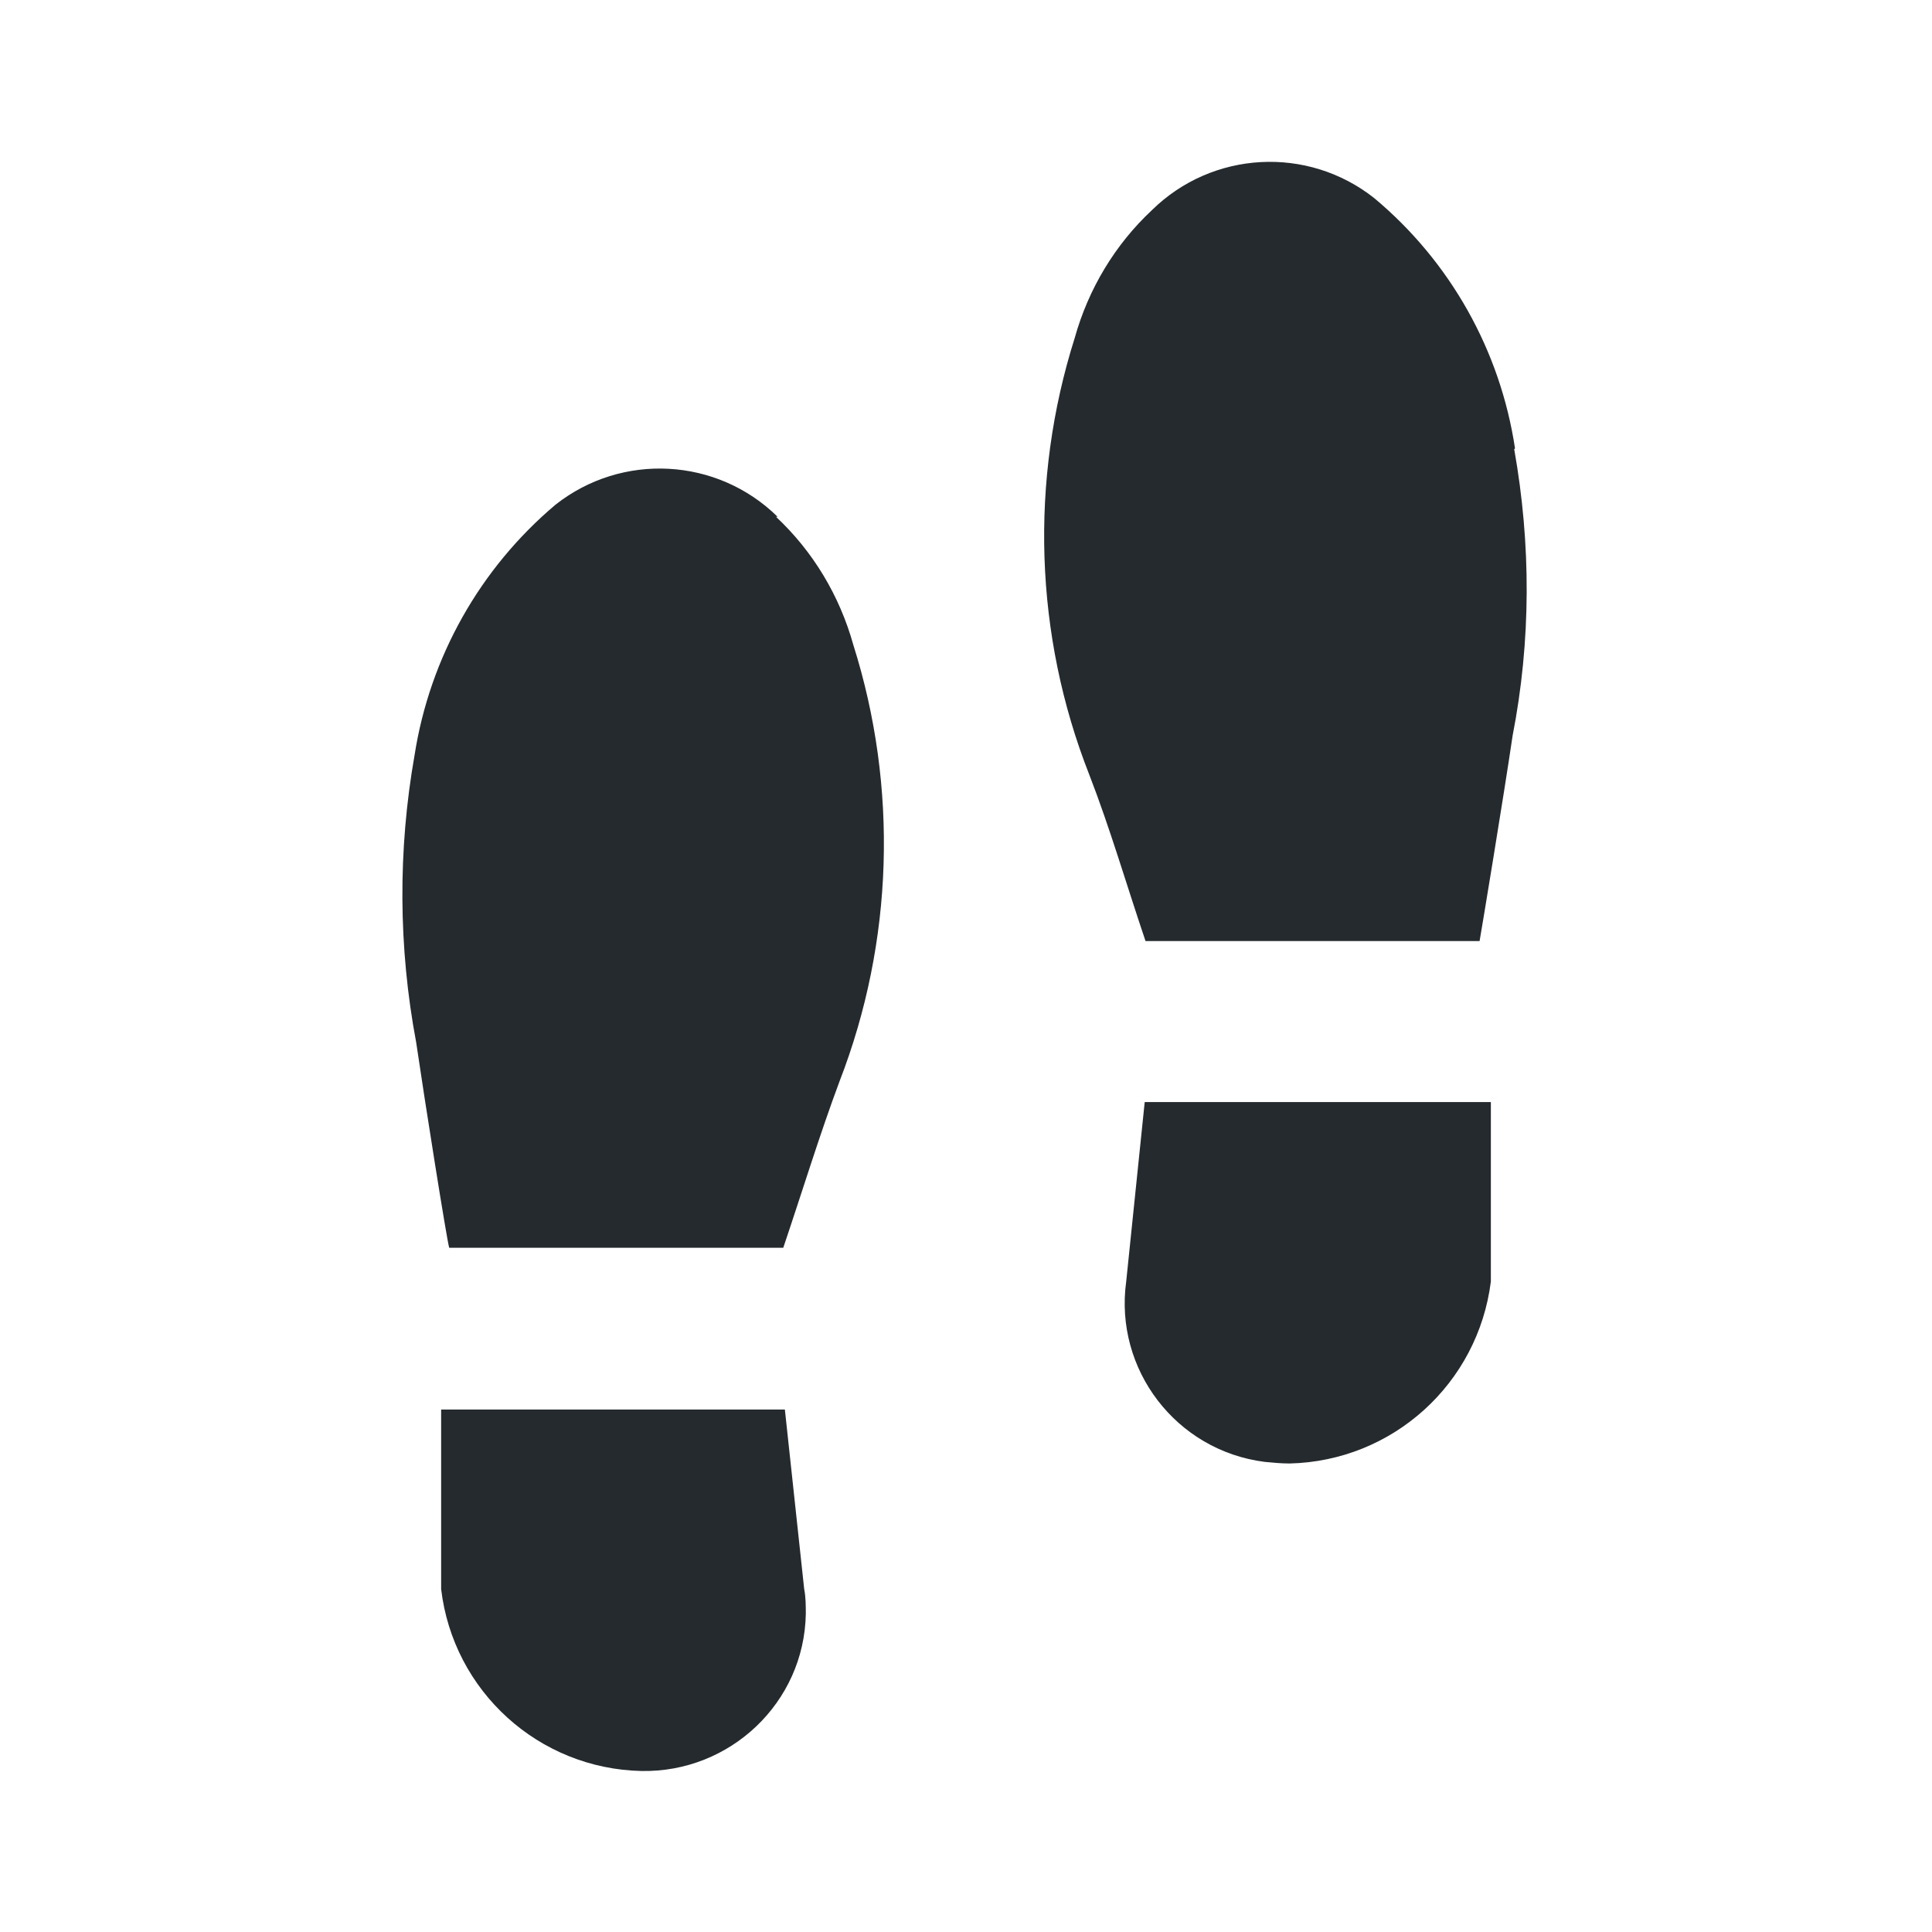
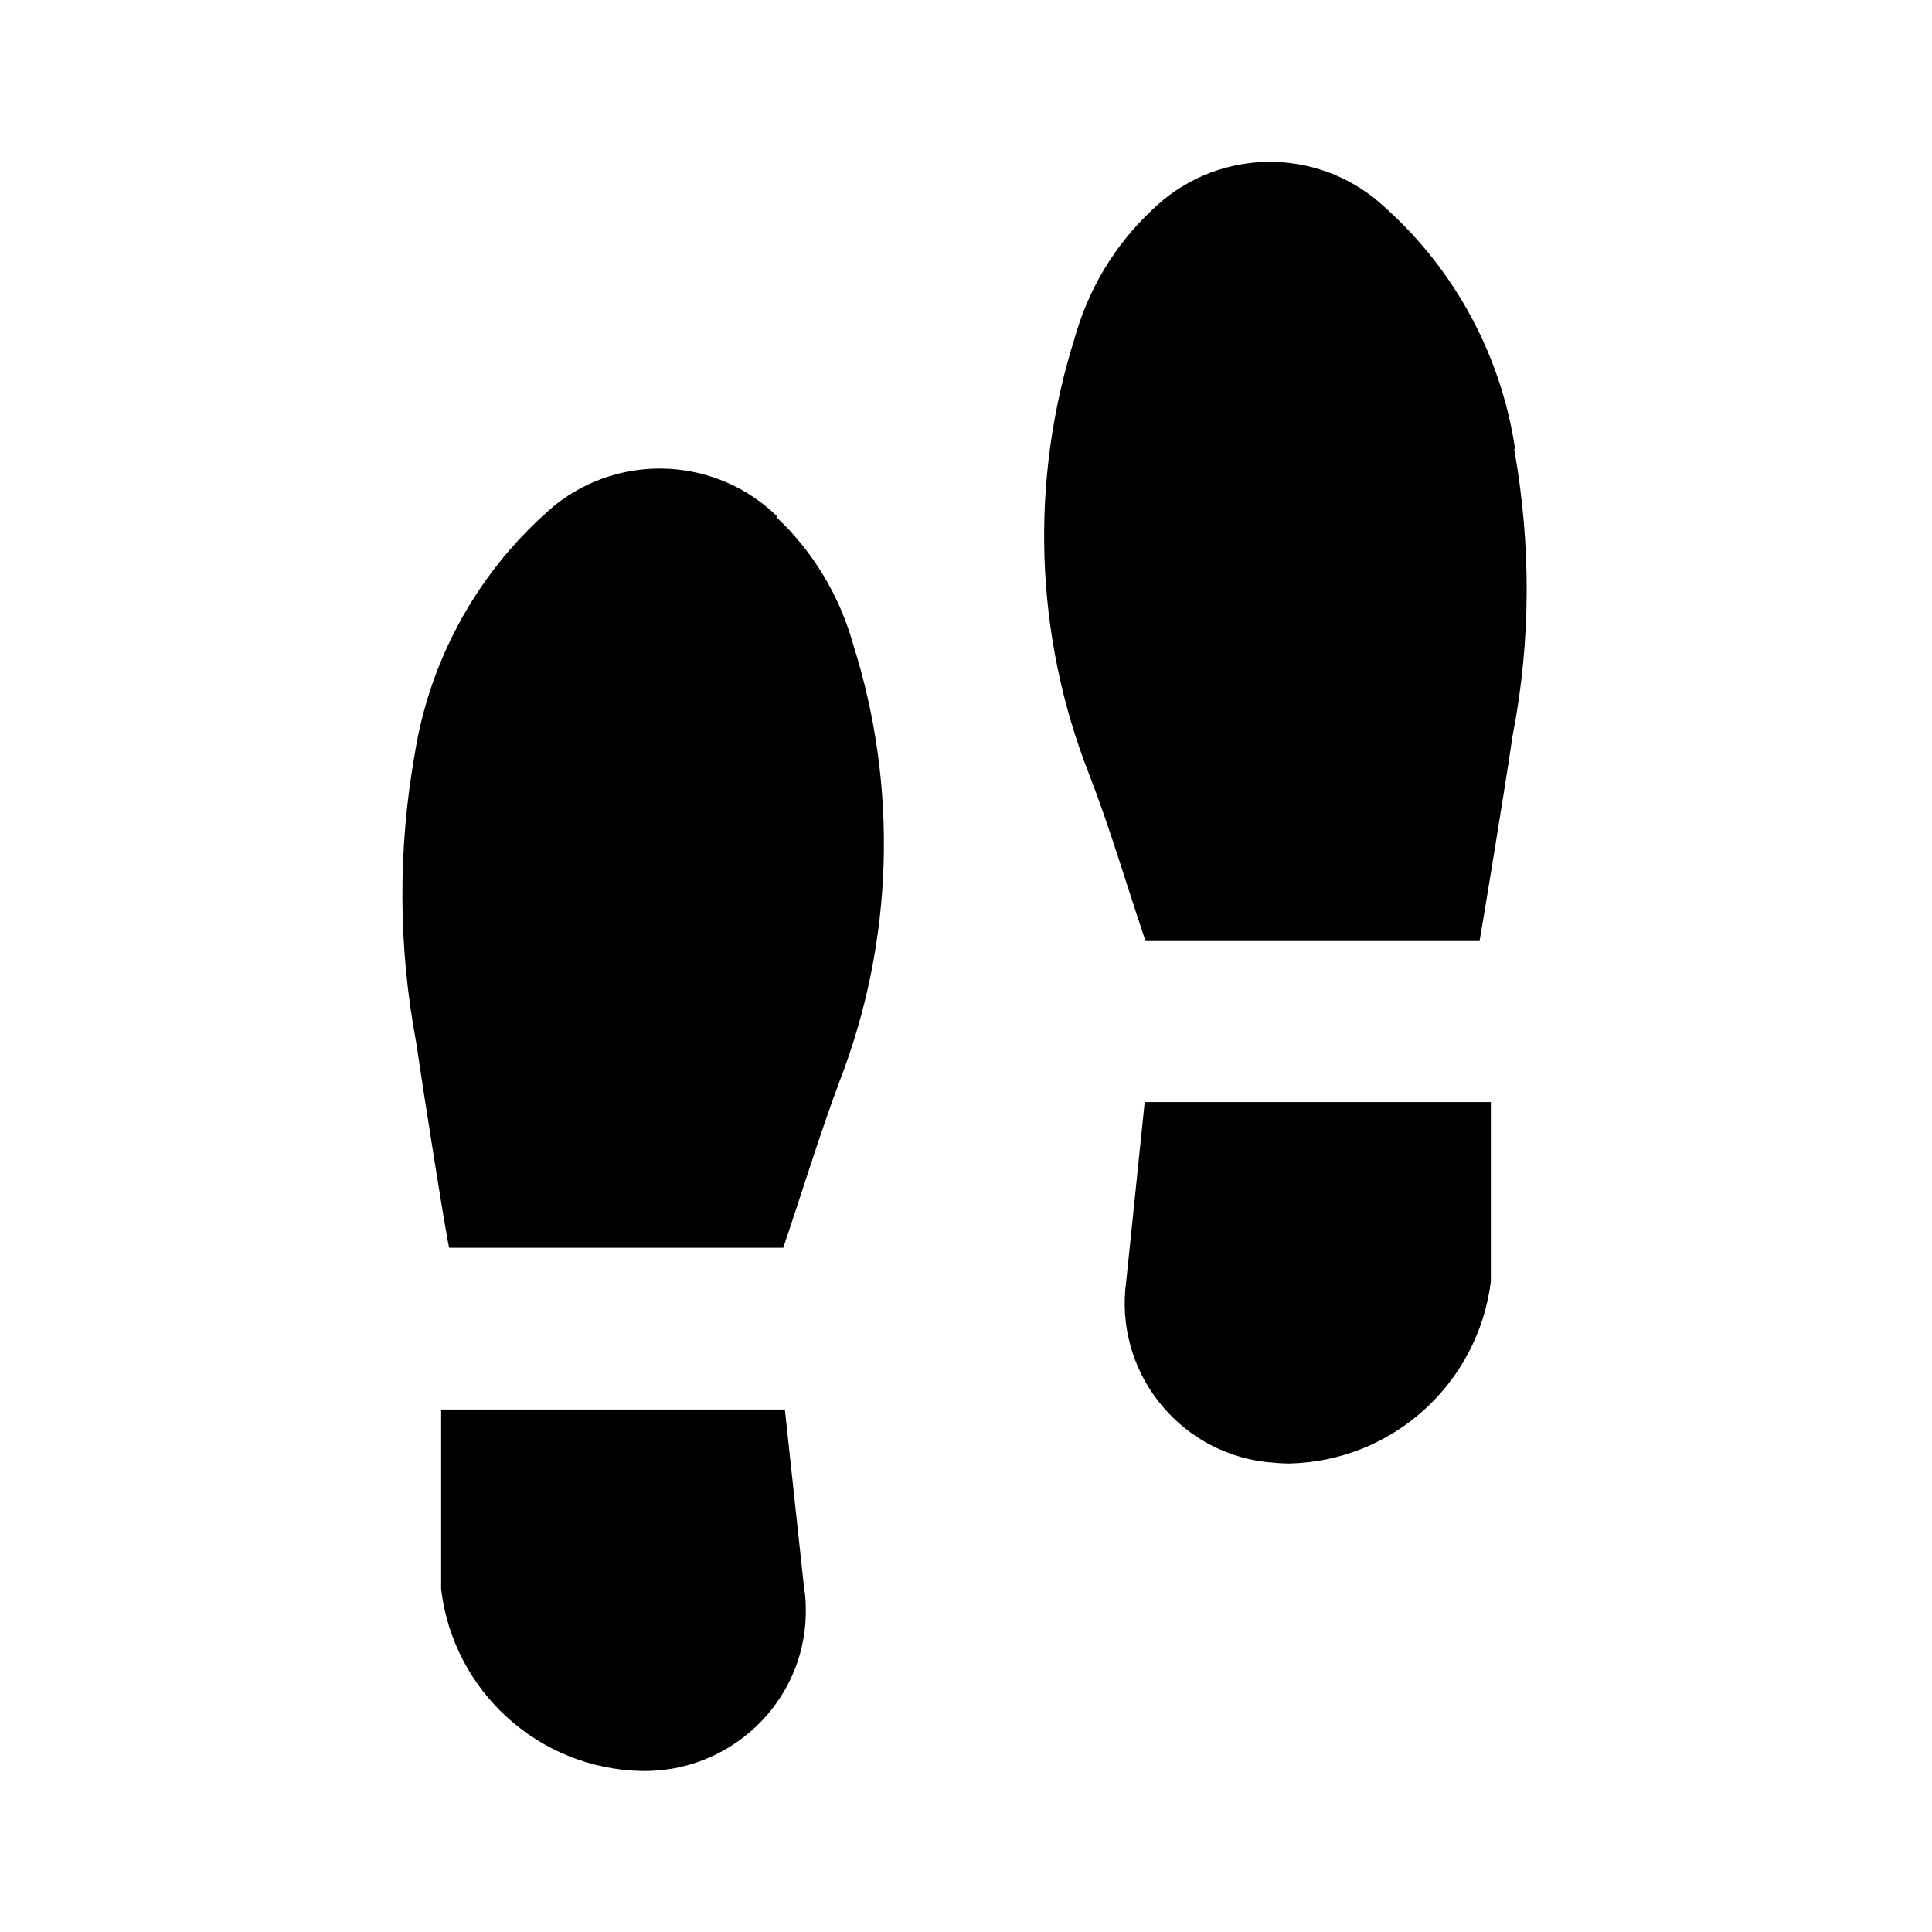
<svg xmlns="http://www.w3.org/2000/svg" width="24" height="24" fill="currentColor" viewBox="0 0 24 24">
-   <path fill="#252a2e" d="M9.75 17.51H5.48v2.23A2.561 2.561 0 0 0 7.97 22c1.1.02 2.02-.85 2.04-1.95 0-.1 0-.21-.02-.31l-.24-2.23ZM9.66 6.42a2.09 2.09 0 0 0-2.76-.15 5.1 5.1 0 0 0-1.75 3.11 9.96 9.96 0 0 0 .02 3.57c.11.75.38 2.45.41 2.55h4.15c.24-.71.45-1.4.7-2.07.67-1.73.73-3.65.17-5.42-.17-.61-.5-1.16-.96-1.59m4.58 7.27-.23 2.23c-.15 1.09.62 2.1 1.72 2.24.1.01.21.02.31.02 1.28-.03 2.34-.99 2.5-2.26v-2.23h-4.29Zm4.6-8.12a5.025 5.025 0 0 0-1.75-3.11 2.09 2.09 0 0 0-2.76.15c-.46.43-.79.98-.96 1.59-.56 1.77-.5 3.69.18 5.42.26.67.46 1.36.7 2.07h4.15c.02-.11.3-1.8.41-2.55.23-1.18.23-2.38.02-3.56" />
+   <path d="M9.75 17.51H5.48v2.23A2.561 2.561 0 0 0 7.97 22c1.1.02 2.02-.85 2.04-1.95 0-.1 0-.21-.02-.31l-.24-2.23ZM9.66 6.42a2.09 2.09 0 0 0-2.76-.15 5.1 5.1 0 0 0-1.75 3.11 9.96 9.96 0 0 0 .02 3.57c.11.75.38 2.45.41 2.55h4.15c.24-.71.45-1.4.7-2.07.67-1.73.73-3.65.17-5.42-.17-.61-.5-1.16-.96-1.59m4.58 7.27-.23 2.23c-.15 1.09.62 2.1 1.72 2.24.1.01.21.02.31.02 1.28-.03 2.34-.99 2.5-2.26v-2.23h-4.29Zm4.6-8.12a5.025 5.025 0 0 0-1.75-3.11 2.09 2.09 0 0 0-2.76.15c-.46.43-.79.98-.96 1.59-.56 1.77-.5 3.69.18 5.42.26.67.46 1.36.7 2.07h4.15c.02-.11.3-1.8.41-2.55.23-1.18.23-2.38.02-3.56" />
</svg>
